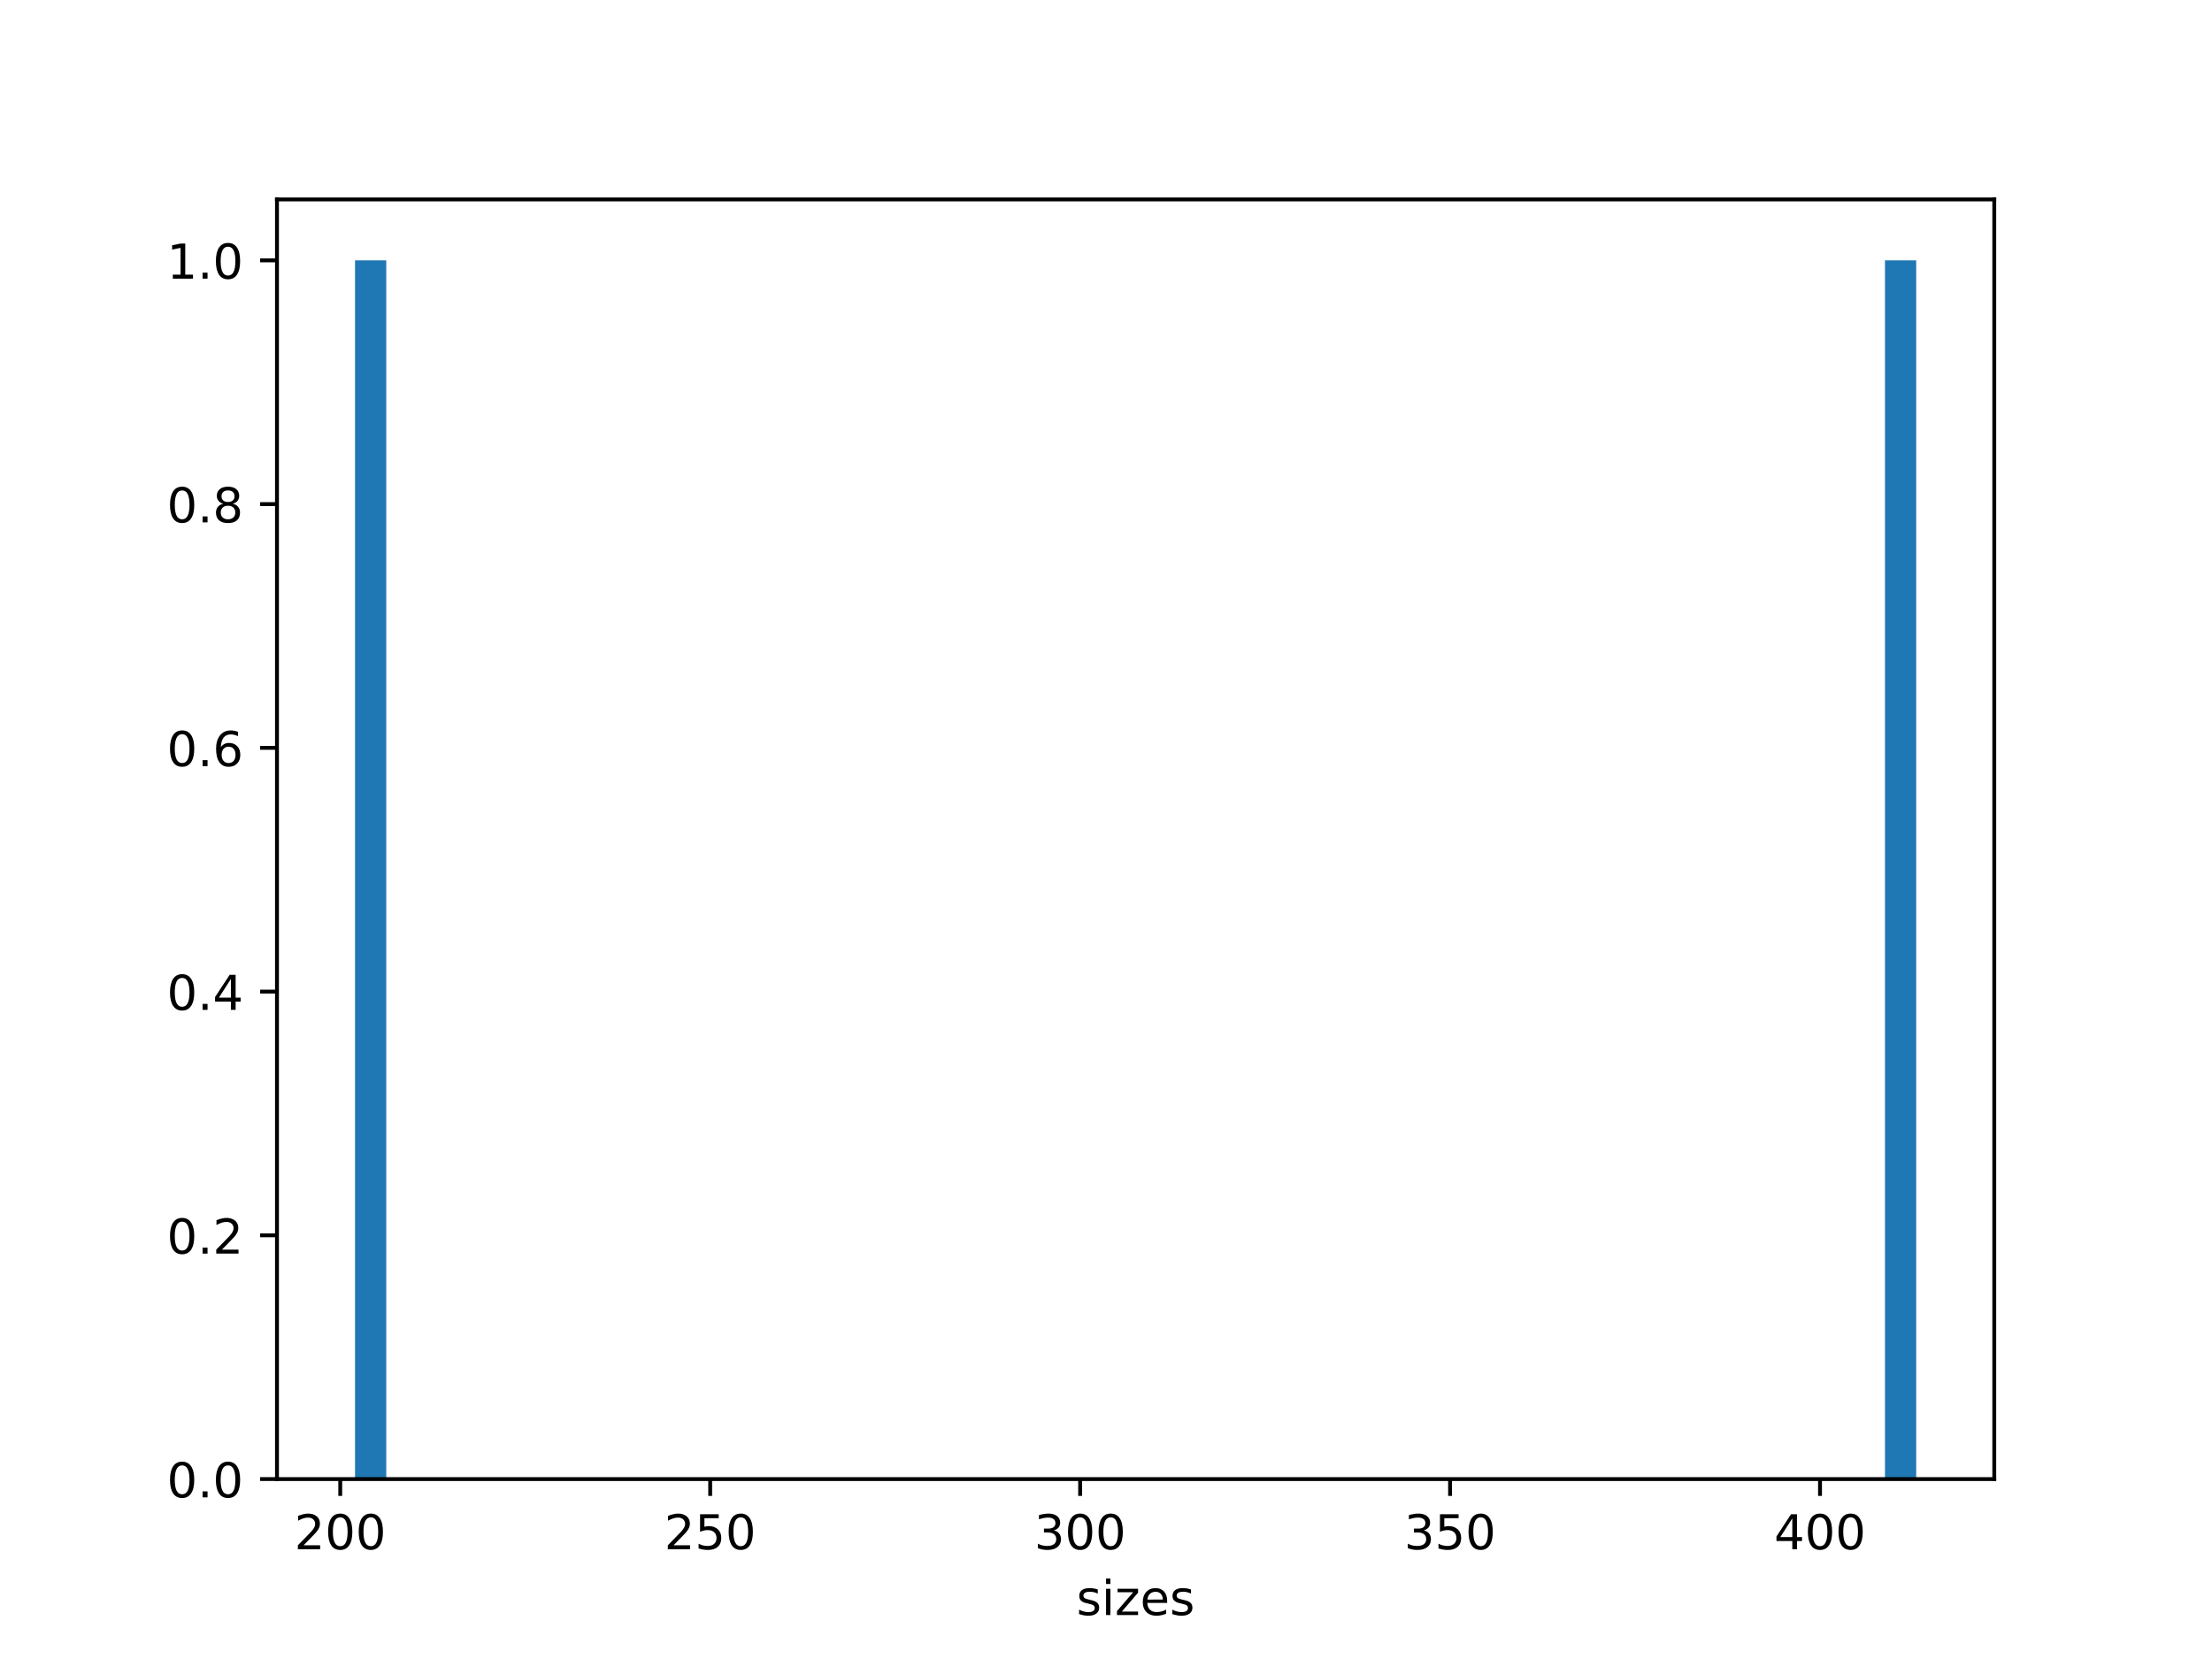
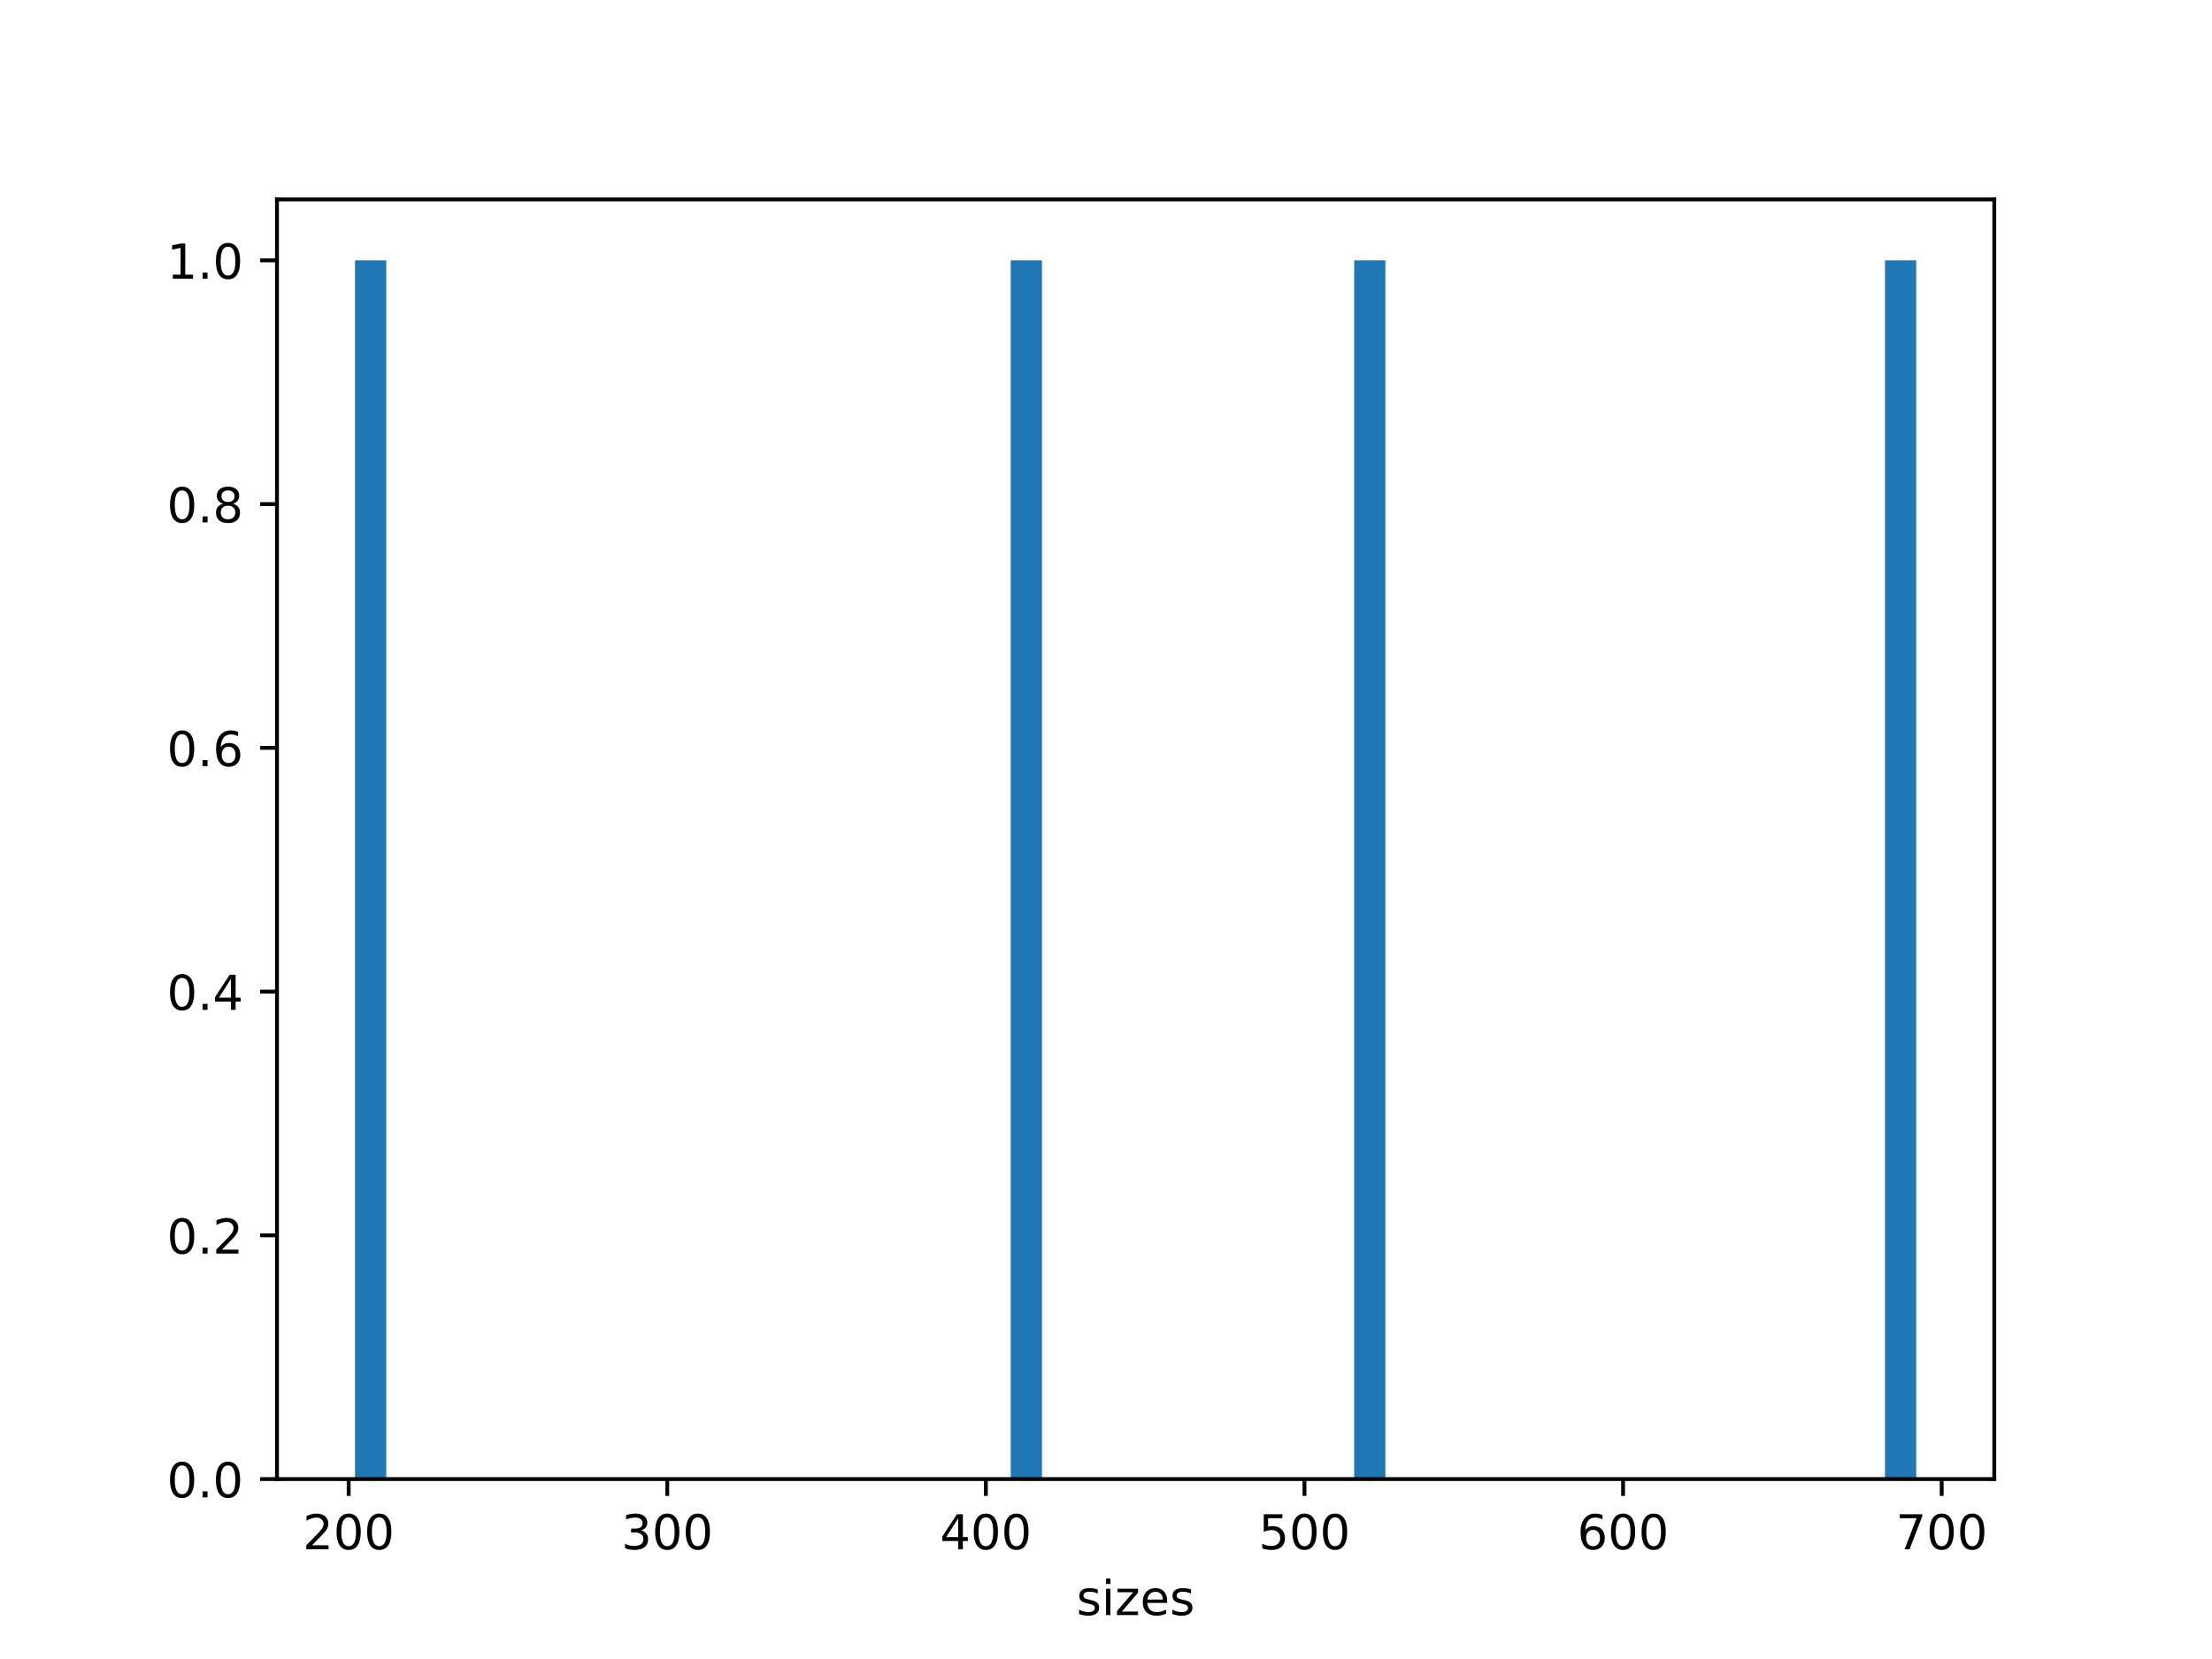
<svg xmlns="http://www.w3.org/2000/svg" xmlns:xlink="http://www.w3.org/1999/xlink" height="345pt" version="1.1" viewBox="0 0 460 345" width="460pt">
  <defs>
    <style type="text/css">
*{stroke-linecap:butt;stroke-linejoin:round;}
  </style>
  </defs>
  <g id="figure_1">
    <g id="patch_1">
      <path d="M 0 345.6  L 460.8 345.6  L 460.8 0  L 0 0  z " style="fill:#ffffff;" />
    </g>
    <g id="axes_1">
      <g id="patch_2">
        <path d="M 57.6 307.584  L 414.72 307.584  L 414.72 41.472  L 57.6 41.472  z " style="fill:#ffffff;" />
      </g>
      <g id="patch_3">
-         <path clip-path="url(#pa3161f274a)" d="M 73.833 307.584  L 80.326 307.584  L 80.326 54.144  L 73.833 54.144  z " style="fill:#1f77b4;" />
+         <path clip-path="url(#p32eef93935)" d="M 73.833 307.584  L 80.326 307.584  L 80.326 54.144  L 73.833 54.144  z " style="fill:#1f77b4;" />
      </g>
      <g id="patch_4">
-         <path clip-path="url(#pa3161f274a)" d="M 80.326 307.584  L 86.819 307.584  L 86.819 307.584  L 80.326 307.584  z " style="fill:#1f77b4;" />
+         <path clip-path="url(#p32eef93935)" d="M 80.326 307.584  L 86.819 307.584  L 86.819 307.584  L 80.326 307.584  z " style="fill:#1f77b4;" />
      </g>
      <g id="patch_5">
-         <path clip-path="url(#pa3161f274a)" d="M 86.819 307.584  L 93.312 307.584  L 93.312 307.584  L 86.819 307.584  z " style="fill:#1f77b4;" />
+         <path clip-path="url(#p32eef93935)" d="M 86.819 307.584  L 93.312 307.584  L 93.312 307.584  L 86.819 307.584  z " style="fill:#1f77b4;" />
      </g>
      <g id="patch_6">
-         <path clip-path="url(#pa3161f274a)" d="M 93.312 307.584  L 99.805 307.584  L 99.805 307.584  L 93.312 307.584  z " style="fill:#1f77b4;" />
+         <path clip-path="url(#p32eef93935)" d="M 93.312 307.584  L 99.805 307.584  L 99.805 307.584  L 93.312 307.584  z " style="fill:#1f77b4;" />
      </g>
      <g id="patch_7">
-         <path clip-path="url(#pa3161f274a)" d="M 99.805 307.584  L 106.298 307.584  L 106.298 307.584  L 99.805 307.584  z " style="fill:#1f77b4;" />
+         <path clip-path="url(#p32eef93935)" d="M 99.805 307.584  L 106.298 307.584  L 106.298 307.584  L 99.805 307.584  z " style="fill:#1f77b4;" />
      </g>
      <g id="patch_8">
-         <path clip-path="url(#pa3161f274a)" d="M 106.298 307.584  L 112.791 307.584  L 112.791 307.584  L 106.298 307.584  z " style="fill:#1f77b4;" />
+         <path clip-path="url(#p32eef93935)" d="M 106.298 307.584  L 112.791 307.584  L 112.791 307.584  L 106.298 307.584  z " style="fill:#1f77b4;" />
      </g>
      <g id="patch_9">
-         <path clip-path="url(#pa3161f274a)" d="M 112.791 307.584  L 119.284 307.584  L 119.284 307.584  L 112.791 307.584  z " style="fill:#1f77b4;" />
+         <path clip-path="url(#p32eef93935)" d="M 112.791 307.584  L 119.284 307.584  L 119.284 307.584  L 112.791 307.584  z " style="fill:#1f77b4;" />
      </g>
      <g id="patch_10">
-         <path clip-path="url(#pa3161f274a)" d="M 119.284 307.584  L 125.777 307.584  L 125.777 307.584  L 119.284 307.584  z " style="fill:#1f77b4;" />
+         <path clip-path="url(#p32eef93935)" d="M 119.284 307.584  L 125.777 307.584  L 125.777 307.584  L 119.284 307.584  z " style="fill:#1f77b4;" />
      </g>
      <g id="patch_11">
-         <path clip-path="url(#pa3161f274a)" d="M 125.777 307.584  L 132.271 307.584  L 132.271 307.584  L 125.777 307.584  z " style="fill:#1f77b4;" />
+         <path clip-path="url(#p32eef93935)" d="M 125.777 307.584  L 132.271 307.584  L 132.271 307.584  L 125.777 307.584  z " style="fill:#1f77b4;" />
      </g>
      <g id="patch_12">
-         <path clip-path="url(#pa3161f274a)" d="M 132.271 307.584  L 138.764 307.584  L 138.764 307.584  L 132.271 307.584  z " style="fill:#1f77b4;" />
+         <path clip-path="url(#p32eef93935)" d="M 132.271 307.584  L 138.764 307.584  L 138.764 307.584  L 132.271 307.584  z " style="fill:#1f77b4;" />
      </g>
      <g id="patch_13">
-         <path clip-path="url(#pa3161f274a)" d="M 138.764 307.584  L 145.257 307.584  L 145.257 307.584  L 138.764 307.584  z " style="fill:#1f77b4;" />
+         <path clip-path="url(#p32eef93935)" d="M 138.764 307.584  L 145.257 307.584  L 145.257 307.584  L 138.764 307.584  z " style="fill:#1f77b4;" />
      </g>
      <g id="patch_14">
-         <path clip-path="url(#pa3161f274a)" d="M 145.257 307.584  L 151.75 307.584  L 151.75 307.584  L 145.257 307.584  z " style="fill:#1f77b4;" />
+         <path clip-path="url(#p32eef93935)" d="M 145.257 307.584  L 151.75 307.584  L 151.75 307.584  L 145.257 307.584  z " style="fill:#1f77b4;" />
      </g>
      <g id="patch_15">
-         <path clip-path="url(#pa3161f274a)" d="M 151.75 307.584  L 158.243 307.584  L 158.243 307.584  L 151.75 307.584  z " style="fill:#1f77b4;" />
+         <path clip-path="url(#p32eef93935)" d="M 151.75 307.584  L 158.243 307.584  L 158.243 307.584  L 151.75 307.584  z " style="fill:#1f77b4;" />
      </g>
      <g id="patch_16">
-         <path clip-path="url(#pa3161f274a)" d="M 158.243 307.584  L 164.736 307.584  L 164.736 307.584  L 158.243 307.584  z " style="fill:#1f77b4;" />
+         <path clip-path="url(#p32eef93935)" d="M 158.243 307.584  L 164.736 307.584  L 164.736 307.584  L 158.243 307.584  z " style="fill:#1f77b4;" />
      </g>
      <g id="patch_17">
-         <path clip-path="url(#pa3161f274a)" d="M 164.736 307.584  L 171.229 307.584  L 171.229 307.584  L 164.736 307.584  z " style="fill:#1f77b4;" />
+         <path clip-path="url(#p32eef93935)" d="M 164.736 307.584  L 171.229 307.584  L 171.229 307.584  L 164.736 307.584  z " style="fill:#1f77b4;" />
      </g>
      <g id="patch_18">
-         <path clip-path="url(#pa3161f274a)" d="M 171.229 307.584  L 177.722 307.584  L 177.722 307.584  L 171.229 307.584  z " style="fill:#1f77b4;" />
+         <path clip-path="url(#p32eef93935)" d="M 171.229 307.584  L 177.722 307.584  L 177.722 307.584  L 171.229 307.584  z " style="fill:#1f77b4;" />
      </g>
      <g id="patch_19">
-         <path clip-path="url(#pa3161f274a)" d="M 177.722 307.584  L 184.215 307.584  L 184.215 307.584  L 177.722 307.584  z " style="fill:#1f77b4;" />
+         <path clip-path="url(#p32eef93935)" d="M 177.722 307.584  L 184.215 307.584  L 184.215 307.584  L 177.722 307.584  z " style="fill:#1f77b4;" />
      </g>
      <g id="patch_20">
-         <path clip-path="url(#pa3161f274a)" d="M 184.215 307.584  L 190.708 307.584  L 190.708 307.584  L 184.215 307.584  z " style="fill:#1f77b4;" />
+         <path clip-path="url(#p32eef93935)" d="M 184.215 307.584  L 190.708 307.584  L 190.708 307.584  L 184.215 307.584  z " style="fill:#1f77b4;" />
      </g>
      <g id="patch_21">
-         <path clip-path="url(#pa3161f274a)" d="M 190.708 307.584  L 197.201 307.584  L 197.201 307.584  L 190.708 307.584  z " style="fill:#1f77b4;" />
+         <path clip-path="url(#p32eef93935)" d="M 190.708 307.584  L 197.201 307.584  L 197.201 307.584  L 190.708 307.584  z " style="fill:#1f77b4;" />
      </g>
      <g id="patch_22">
-         <path clip-path="url(#pa3161f274a)" d="M 197.201 307.584  L 203.695 307.584  L 203.695 307.584  L 197.201 307.584  z " style="fill:#1f77b4;" />
+         <path clip-path="url(#p32eef93935)" d="M 197.201 307.584  L 203.695 307.584  L 203.695 307.584  L 197.201 307.584  z " style="fill:#1f77b4;" />
      </g>
      <g id="patch_23">
-         <path clip-path="url(#pa3161f274a)" d="M 203.695 307.584  L 210.188 307.584  L 210.188 307.584  L 203.695 307.584  z " style="fill:#1f77b4;" />
+         <path clip-path="url(#p32eef93935)" d="M 203.695 307.584  L 210.188 307.584  L 210.188 307.584  L 203.695 307.584  z " style="fill:#1f77b4;" />
      </g>
      <g id="patch_24">
-         <path clip-path="url(#pa3161f274a)" d="M 210.188 307.584  L 216.681 307.584  L 216.681 307.584  L 210.188 307.584  z " style="fill:#1f77b4;" />
+         <path clip-path="url(#p32eef93935)" d="M 210.188 307.584  L 216.681 307.584  L 216.681 54.144  L 210.188 54.144  z " style="fill:#1f77b4;" />
      </g>
      <g id="patch_25">
-         <path clip-path="url(#pa3161f274a)" d="M 216.681 307.584  L 223.174 307.584  L 223.174 307.584  L 216.681 307.584  z " style="fill:#1f77b4;" />
+         <path clip-path="url(#p32eef93935)" d="M 216.681 307.584  L 223.174 307.584  L 223.174 307.584  L 216.681 307.584  z " style="fill:#1f77b4;" />
      </g>
      <g id="patch_26">
-         <path clip-path="url(#pa3161f274a)" d="M 223.174 307.584  L 229.667 307.584  L 229.667 307.584  L 223.174 307.584  z " style="fill:#1f77b4;" />
+         <path clip-path="url(#p32eef93935)" d="M 223.174 307.584  L 229.667 307.584  L 229.667 307.584  L 223.174 307.584  z " style="fill:#1f77b4;" />
      </g>
      <g id="patch_27">
-         <path clip-path="url(#pa3161f274a)" d="M 229.667 307.584  L 236.16 307.584  L 236.16 307.584  L 229.667 307.584  z " style="fill:#1f77b4;" />
+         <path clip-path="url(#p32eef93935)" d="M 229.667 307.584  L 236.16 307.584  L 236.16 307.584  L 229.667 307.584  z " style="fill:#1f77b4;" />
      </g>
      <g id="patch_28">
-         <path clip-path="url(#pa3161f274a)" d="M 236.16 307.584  L 242.653 307.584  L 242.653 307.584  L 236.16 307.584  z " style="fill:#1f77b4;" />
+         <path clip-path="url(#p32eef93935)" d="M 236.16 307.584  L 242.653 307.584  L 242.653 307.584  L 236.16 307.584  z " style="fill:#1f77b4;" />
      </g>
      <g id="patch_29">
-         <path clip-path="url(#pa3161f274a)" d="M 242.653 307.584  L 249.146 307.584  L 249.146 307.584  L 242.653 307.584  z " style="fill:#1f77b4;" />
+         <path clip-path="url(#p32eef93935)" d="M 242.653 307.584  L 249.146 307.584  L 249.146 307.584  L 242.653 307.584  z " style="fill:#1f77b4;" />
      </g>
      <g id="patch_30">
-         <path clip-path="url(#pa3161f274a)" d="M 249.146 307.584  L 255.639 307.584  L 255.639 307.584  L 249.146 307.584  z " style="fill:#1f77b4;" />
+         <path clip-path="url(#p32eef93935)" d="M 249.146 307.584  L 255.639 307.584  L 255.639 307.584  L 249.146 307.584  z " style="fill:#1f77b4;" />
      </g>
      <g id="patch_31">
-         <path clip-path="url(#pa3161f274a)" d="M 255.639 307.584  L 262.132 307.584  L 262.132 307.584  L 255.639 307.584  z " style="fill:#1f77b4;" />
+         <path clip-path="url(#p32eef93935)" d="M 255.639 307.584  L 262.132 307.584  L 262.132 307.584  L 255.639 307.584  z " style="fill:#1f77b4;" />
      </g>
      <g id="patch_32">
-         <path clip-path="url(#pa3161f274a)" d="M 262.132 307.584  L 268.625 307.584  L 268.625 307.584  L 262.132 307.584  z " style="fill:#1f77b4;" />
+         <path clip-path="url(#p32eef93935)" d="M 262.132 307.584  L 268.625 307.584  L 268.625 307.584  L 262.132 307.584  z " style="fill:#1f77b4;" />
      </g>
      <g id="patch_33">
-         <path clip-path="url(#pa3161f274a)" d="M 268.625 307.584  L 275.119 307.584  L 275.119 307.584  L 268.625 307.584  z " style="fill:#1f77b4;" />
+         <path clip-path="url(#p32eef93935)" d="M 268.625 307.584  L 275.119 307.584  L 275.119 307.584  L 268.625 307.584  z " style="fill:#1f77b4;" />
      </g>
      <g id="patch_34">
-         <path clip-path="url(#pa3161f274a)" d="M 275.119 307.584  L 281.612 307.584  L 281.612 307.584  L 275.119 307.584  z " style="fill:#1f77b4;" />
+         <path clip-path="url(#p32eef93935)" d="M 275.119 307.584  L 281.612 307.584  L 281.612 307.584  L 275.119 307.584  z " style="fill:#1f77b4;" />
      </g>
      <g id="patch_35">
-         <path clip-path="url(#pa3161f274a)" d="M 281.612 307.584  L 288.105 307.584  L 288.105 307.584  L 281.612 307.584  z " style="fill:#1f77b4;" />
+         <path clip-path="url(#p32eef93935)" d="M 281.612 307.584  L 288.105 307.584  L 288.105 54.144  L 281.612 54.144  z " style="fill:#1f77b4;" />
      </g>
      <g id="patch_36">
-         <path clip-path="url(#pa3161f274a)" d="M 288.105 307.584  L 294.598 307.584  L 294.598 307.584  L 288.105 307.584  z " style="fill:#1f77b4;" />
+         <path clip-path="url(#p32eef93935)" d="M 288.105 307.584  L 294.598 307.584  L 294.598 307.584  L 288.105 307.584  z " style="fill:#1f77b4;" />
      </g>
      <g id="patch_37">
-         <path clip-path="url(#pa3161f274a)" d="M 294.598 307.584  L 301.091 307.584  L 301.091 307.584  L 294.598 307.584  z " style="fill:#1f77b4;" />
+         <path clip-path="url(#p32eef93935)" d="M 294.598 307.584  L 301.091 307.584  L 301.091 307.584  L 294.598 307.584  z " style="fill:#1f77b4;" />
      </g>
      <g id="patch_38">
-         <path clip-path="url(#pa3161f274a)" d="M 301.091 307.584  L 307.584 307.584  L 307.584 307.584  L 301.091 307.584  z " style="fill:#1f77b4;" />
+         <path clip-path="url(#p32eef93935)" d="M 301.091 307.584  L 307.584 307.584  L 307.584 307.584  L 301.091 307.584  z " style="fill:#1f77b4;" />
      </g>
      <g id="patch_39">
-         <path clip-path="url(#pa3161f274a)" d="M 307.584 307.584  L 314.077 307.584  L 314.077 307.584  L 307.584 307.584  z " style="fill:#1f77b4;" />
+         <path clip-path="url(#p32eef93935)" d="M 307.584 307.584  L 314.077 307.584  L 314.077 307.584  L 307.584 307.584  z " style="fill:#1f77b4;" />
      </g>
      <g id="patch_40">
-         <path clip-path="url(#pa3161f274a)" d="M 314.077 307.584  L 320.57 307.584  L 320.57 307.584  L 314.077 307.584  z " style="fill:#1f77b4;" />
+         <path clip-path="url(#p32eef93935)" d="M 314.077 307.584  L 320.57 307.584  L 320.57 307.584  L 314.077 307.584  z " style="fill:#1f77b4;" />
      </g>
      <g id="patch_41">
-         <path clip-path="url(#pa3161f274a)" d="M 320.57 307.584  L 327.063 307.584  L 327.063 307.584  L 320.57 307.584  z " style="fill:#1f77b4;" />
+         <path clip-path="url(#p32eef93935)" d="M 320.57 307.584  L 327.063 307.584  L 327.063 307.584  L 320.57 307.584  z " style="fill:#1f77b4;" />
      </g>
      <g id="patch_42">
-         <path clip-path="url(#pa3161f274a)" d="M 327.063 307.584  L 333.556 307.584  L 333.556 307.584  L 327.063 307.584  z " style="fill:#1f77b4;" />
+         <path clip-path="url(#p32eef93935)" d="M 327.063 307.584  L 333.556 307.584  L 333.556 307.584  L 327.063 307.584  z " style="fill:#1f77b4;" />
      </g>
      <g id="patch_43">
-         <path clip-path="url(#pa3161f274a)" d="M 333.556 307.584  L 340.049 307.584  L 340.049 307.584  L 333.556 307.584  z " style="fill:#1f77b4;" />
+         <path clip-path="url(#p32eef93935)" d="M 333.556 307.584  L 340.049 307.584  L 340.049 307.584  L 333.556 307.584  z " style="fill:#1f77b4;" />
      </g>
      <g id="patch_44">
-         <path clip-path="url(#pa3161f274a)" d="M 340.049 307.584  L 346.543 307.584  L 346.543 307.584  L 340.049 307.584  z " style="fill:#1f77b4;" />
+         <path clip-path="url(#p32eef93935)" d="M 340.049 307.584  L 346.543 307.584  L 346.543 307.584  L 340.049 307.584  z " style="fill:#1f77b4;" />
      </g>
      <g id="patch_45">
-         <path clip-path="url(#pa3161f274a)" d="M 346.543 307.584  L 353.036 307.584  L 353.036 307.584  L 346.543 307.584  z " style="fill:#1f77b4;" />
+         <path clip-path="url(#p32eef93935)" d="M 346.543 307.584  L 353.036 307.584  L 353.036 307.584  L 346.543 307.584  z " style="fill:#1f77b4;" />
      </g>
      <g id="patch_46">
-         <path clip-path="url(#pa3161f274a)" d="M 353.036 307.584  L 359.529 307.584  L 359.529 307.584  L 353.036 307.584  z " style="fill:#1f77b4;" />
+         <path clip-path="url(#p32eef93935)" d="M 353.036 307.584  L 359.529 307.584  L 359.529 307.584  L 353.036 307.584  z " style="fill:#1f77b4;" />
      </g>
      <g id="patch_47">
-         <path clip-path="url(#pa3161f274a)" d="M 359.529 307.584  L 366.022 307.584  L 366.022 307.584  L 359.529 307.584  z " style="fill:#1f77b4;" />
+         <path clip-path="url(#p32eef93935)" d="M 359.529 307.584  L 366.022 307.584  L 366.022 307.584  L 359.529 307.584  z " style="fill:#1f77b4;" />
      </g>
      <g id="patch_48">
-         <path clip-path="url(#pa3161f274a)" d="M 366.022 307.584  L 372.515 307.584  L 372.515 307.584  L 366.022 307.584  z " style="fill:#1f77b4;" />
+         <path clip-path="url(#p32eef93935)" d="M 366.022 307.584  L 372.515 307.584  L 372.515 307.584  L 366.022 307.584  z " style="fill:#1f77b4;" />
      </g>
      <g id="patch_49">
-         <path clip-path="url(#pa3161f274a)" d="M 372.515 307.584  L 379.008 307.584  L 379.008 307.584  L 372.515 307.584  z " style="fill:#1f77b4;" />
+         <path clip-path="url(#p32eef93935)" d="M 372.515 307.584  L 379.008 307.584  L 379.008 307.584  L 372.515 307.584  z " style="fill:#1f77b4;" />
      </g>
      <g id="patch_50">
-         <path clip-path="url(#pa3161f274a)" d="M 379.008 307.584  L 385.501 307.584  L 385.501 307.584  L 379.008 307.584  z " style="fill:#1f77b4;" />
+         <path clip-path="url(#p32eef93935)" d="M 379.008 307.584  L 385.501 307.584  L 385.501 307.584  L 379.008 307.584  z " style="fill:#1f77b4;" />
      </g>
      <g id="patch_51">
-         <path clip-path="url(#pa3161f274a)" d="M 385.501 307.584  L 391.994 307.584  L 391.994 307.584  L 385.501 307.584  z " style="fill:#1f77b4;" />
+         <path clip-path="url(#p32eef93935)" d="M 385.501 307.584  L 391.994 307.584  L 391.994 307.584  L 385.501 307.584  z " style="fill:#1f77b4;" />
      </g>
      <g id="patch_52">
-         <path clip-path="url(#pa3161f274a)" d="M 391.994 307.584  L 398.487 307.584  L 398.487 54.144  L 391.994 54.144  z " style="fill:#1f77b4;" />
+         <path clip-path="url(#p32eef93935)" d="M 391.994 307.584  L 398.487 307.584  L 398.487 54.144  L 391.994 54.144  z " style="fill:#1f77b4;" />
      </g>
      <g id="matplotlib.axis_1">
        <g id="xtick_1">
          <g id="line2d_1">
            <defs>
-               <path d="M 0 0  L 0 3.5  " id="m4451e88217" style="stroke:#000000;stroke-width:0.8;" />
-             </defs>
-             <g>
-               <use style="stroke:#000000;stroke-width:0.8;" x="70.755" xlink:href="#m4451e88217" y="307.584" />
+               <path d="M 0 0  L 0 3.5  " id="mbae62d79a6" style="stroke:#000000;stroke-width:0.8;" />
+             </defs>
+             <g>
+               <use style="stroke:#000000;stroke-width:0.8;" x="72.508" xlink:href="#mbae62d79a6" y="307.584" />
            </g>
          </g>
          <g id="text_1">
            <defs>
              <path d="M 19.188 8.297  L 53.609 8.297  L 53.609 0  L 7.328 0  L 7.328 8.297  Q 12.938 14.109 22.625 23.891  Q 32.328 33.688 34.812 36.531  Q 39.547 41.844 41.422 45.531  Q 43.312 49.219 43.312 52.781  Q 43.312 58.594 39.234 62.25  Q 35.156 65.922 28.609 65.922  Q 23.969 65.922 18.812 64.312  Q 13.672 62.703 7.812 59.422  L 7.812 69.391  Q 13.766 71.781 18.938 73  Q 24.125 74.219 28.422 74.219  Q 39.75 74.219 46.484 68.547  Q 53.219 62.891 53.219 53.422  Q 53.219 48.922 51.531 44.891  Q 49.859 40.875 45.406 35.406  Q 44.188 33.984 37.641 27.219  Q 31.109 20.453 19.188 8.297  z " id="DejaVuSans-32" />
              <path d="M 31.781 66.406  Q 24.172 66.406 20.328 58.906  Q 16.5 51.422 16.5 36.375  Q 16.5 21.391 20.328 13.891  Q 24.172 6.391 31.781 6.391  Q 39.453 6.391 43.281 13.891  Q 47.125 21.391 47.125 36.375  Q 47.125 51.422 43.281 58.906  Q 39.453 66.406 31.781 66.406  z M 31.781 74.219  Q 44.047 74.219 50.516 64.516  Q 56.984 54.828 56.984 36.375  Q 56.984 17.969 50.516 8.266  Q 44.047 -1.422 31.781 -1.422  Q 19.531 -1.422 13.062 8.266  Q 6.594 17.969 6.594 36.375  Q 6.594 54.828 13.062 64.516  Q 19.531 74.219 31.781 74.219  z " id="DejaVuSans-30" />
            </defs>
-             <g transform="translate(61.21168 322.1824)scale(0.1 -0.1)">
+             <g transform="translate(62.96386 322.1824)scale(0.1 -0.1)">
              <use xlink:href="#DejaVuSans-32" />
              <use x="63.623" xlink:href="#DejaVuSans-30" />
              <use x="127.246" xlink:href="#DejaVuSans-30" />
            </g>
          </g>
        </g>
        <g id="xtick_2">
          <g id="line2d_2">
            <g>
-               <use style="stroke:#000000;stroke-width:0.8;" x="147.688" xlink:href="#m4451e88217" y="307.584" />
+               <use style="stroke:#000000;stroke-width:0.8;" x="138.764" xlink:href="#mbae62d79a6" y="307.584" />
            </g>
          </g>
          <g id="text_2">
            <defs>
-               <path d="M 10.797 72.906  L 49.516 72.906  L 49.516 64.594  L 19.828 64.594  L 19.828 46.734  Q 21.969 47.469 24.109 47.828  Q 26.266 48.188 28.422 48.188  Q 40.625 48.188 47.75 41.5  Q 54.891 34.812 54.891 23.391  Q 54.891 11.625 47.562 5.094  Q 40.234 -1.422 26.906 -1.422  Q 22.312 -1.422 17.547 -0.641  Q 12.797 0.141 7.719 1.703  L 7.719 11.625  Q 12.109 9.234 16.797 8.062  Q 21.484 6.891 26.703 6.891  Q 35.156 6.891 40.078 11.328  Q 45.016 15.766 45.016 23.391  Q 45.016 31 40.078 35.438  Q 35.156 39.891 26.703 39.891  Q 22.75 39.891 18.812 39.016  Q 14.891 38.141 10.797 36.281  z " id="DejaVuSans-35" />
-             </defs>
-             <g transform="translate(138.144 322.1824)scale(0.1 -0.1)">
-               <use xlink:href="#DejaVuSans-32" />
-               <use x="63.623" xlink:href="#DejaVuSans-35" />
+               <path d="M 40.578 39.312  Q 47.656 37.797 51.625 33  Q 55.609 28.219 55.609 21.188  Q 55.609 10.406 48.188 4.484  Q 40.766 -1.422 27.094 -1.422  Q 22.516 -1.422 17.656 -0.516  Q 12.797 0.391 7.625 2.203  L 7.625 11.719  Q 11.719 9.328 16.594 8.109  Q 21.484 6.891 26.812 6.891  Q 36.078 6.891 40.938 10.547  Q 45.797 14.203 45.797 21.188  Q 45.797 27.641 41.281 31.266  Q 36.766 34.906 28.719 34.906  L 20.219 34.906  L 20.219 43.016  L 29.109 43.016  Q 36.375 43.016 40.234 45.922  Q 44.094 48.828 44.094 54.297  Q 44.094 59.906 40.109 62.906  Q 36.141 65.922 28.719 65.922  Q 24.656 65.922 20.016 65.031  Q 15.375 64.156 9.812 62.312  L 9.812 71.094  Q 15.438 72.656 20.344 73.438  Q 25.25 74.219 29.594 74.219  Q 40.828 74.219 47.359 69.109  Q 53.906 64.016 53.906 55.328  Q 53.906 49.266 50.438 45.094  Q 46.969 40.922 40.578 39.312  z " id="DejaVuSans-33" />
+             </defs>
+             <g transform="translate(129.2199 322.1824)scale(0.1 -0.1)">
+               <use xlink:href="#DejaVuSans-33" />
+               <use x="63.623" xlink:href="#DejaVuSans-30" />
              <use x="127.246" xlink:href="#DejaVuSans-30" />
            </g>
          </g>
        </g>
        <g id="xtick_3">
          <g id="line2d_3">
            <g>
-               <use style="stroke:#000000;stroke-width:0.8;" x="224.62" xlink:href="#m4451e88217" y="307.584" />
+               <use style="stroke:#000000;stroke-width:0.8;" x="205.02" xlink:href="#mbae62d79a6" y="307.584" />
            </g>
          </g>
          <g id="text_3">
            <defs>
-               <path d="M 40.578 39.312  Q 47.656 37.797 51.625 33  Q 55.609 28.219 55.609 21.188  Q 55.609 10.406 48.188 4.484  Q 40.766 -1.422 27.094 -1.422  Q 22.516 -1.422 17.656 -0.516  Q 12.797 0.391 7.625 2.203  L 7.625 11.719  Q 11.719 9.328 16.594 8.109  Q 21.484 6.891 26.812 6.891  Q 36.078 6.891 40.938 10.547  Q 45.797 14.203 45.797 21.188  Q 45.797 27.641 41.281 31.266  Q 36.766 34.906 28.719 34.906  L 20.219 34.906  L 20.219 43.016  L 29.109 43.016  Q 36.375 43.016 40.234 45.922  Q 44.094 48.828 44.094 54.297  Q 44.094 59.906 40.109 62.906  Q 36.141 65.922 28.719 65.922  Q 24.656 65.922 20.016 65.031  Q 15.375 64.156 9.812 62.312  L 9.812 71.094  Q 15.438 72.656 20.344 73.438  Q 25.25 74.219 29.594 74.219  Q 40.828 74.219 47.359 69.109  Q 53.906 64.016 53.906 55.328  Q 53.906 49.266 50.438 45.094  Q 46.969 40.922 40.578 39.312  z " id="DejaVuSans-33" />
-             </defs>
-             <g transform="translate(215.0764 322.1824)scale(0.1 -0.1)">
-               <use xlink:href="#DejaVuSans-33" />
+               <path d="M 37.797 64.312  L 12.891 25.391  L 37.797 25.391  z M 35.203 72.906  L 47.609 72.906  L 47.609 25.391  L 58.016 25.391  L 58.016 17.188  L 47.609 17.188  L 47.609 0  L 37.797 0  L 37.797 17.188  L 4.891 17.188  L 4.891 26.703  z " id="DejaVuSans-34" />
+             </defs>
+             <g transform="translate(195.4759 322.1824)scale(0.1 -0.1)">
+               <use xlink:href="#DejaVuSans-34" />
              <use x="63.623" xlink:href="#DejaVuSans-30" />
              <use x="127.246" xlink:href="#DejaVuSans-30" />
            </g>
          </g>
        </g>
        <g id="xtick_4">
          <g id="line2d_4">
            <g>
-               <use style="stroke:#000000;stroke-width:0.8;" x="301.553" xlink:href="#m4451e88217" y="307.584" />
+               <use style="stroke:#000000;stroke-width:0.8;" x="271.276" xlink:href="#mbae62d79a6" y="307.584" />
            </g>
          </g>
          <g id="text_4">
-             <g transform="translate(292.0088 322.1824)scale(0.1 -0.1)">
-               <use xlink:href="#DejaVuSans-33" />
-               <use x="63.623" xlink:href="#DejaVuSans-35" />
+             <defs>
+               <path d="M 10.797 72.906  L 49.516 72.906  L 49.516 64.594  L 19.828 64.594  L 19.828 46.734  Q 21.969 47.469 24.109 47.828  Q 26.266 48.188 28.422 48.188  Q 40.625 48.188 47.75 41.5  Q 54.891 34.812 54.891 23.391  Q 54.891 11.625 47.562 5.094  Q 40.234 -1.422 26.906 -1.422  Q 22.312 -1.422 17.547 -0.641  Q 12.797 0.141 7.719 1.703  L 7.719 11.625  Q 12.109 9.234 16.797 8.062  Q 21.484 6.891 26.703 6.891  Q 35.156 6.891 40.078 11.328  Q 45.016 15.766 45.016 23.391  Q 45.016 31 40.078 35.438  Q 35.156 39.891 26.703 39.891  Q 22.75 39.891 18.812 39.016  Q 14.891 38.141 10.797 36.281  z " id="DejaVuSans-35" />
+             </defs>
+             <g transform="translate(261.7319 322.1824)scale(0.1 -0.1)">
+               <use xlink:href="#DejaVuSans-35" />
+               <use x="63.623" xlink:href="#DejaVuSans-30" />
              <use x="127.246" xlink:href="#DejaVuSans-30" />
            </g>
          </g>
        </g>
        <g id="xtick_5">
          <g id="line2d_5">
            <g>
-               <use style="stroke:#000000;stroke-width:0.8;" x="378.485" xlink:href="#m4451e88217" y="307.584" />
+               <use style="stroke:#000000;stroke-width:0.8;" x="337.532" xlink:href="#mbae62d79a6" y="307.584" />
            </g>
          </g>
          <g id="text_5">
            <defs>
-               <path d="M 37.797 64.312  L 12.891 25.391  L 37.797 25.391  z M 35.203 72.906  L 47.609 72.906  L 47.609 25.391  L 58.016 25.391  L 58.016 17.188  L 47.609 17.188  L 47.609 0  L 37.797 0  L 37.797 17.188  L 4.891 17.188  L 4.891 26.703  z " id="DejaVuSans-34" />
-             </defs>
-             <g transform="translate(368.9411 322.1824)scale(0.1 -0.1)">
-               <use xlink:href="#DejaVuSans-34" />
-               <use x="63.623" xlink:href="#DejaVuSans-30" />
-               <use x="127.246" xlink:href="#DejaVuSans-30" />
-             </g>
-           </g>
-         </g>
-         <g id="text_6">
+               <path d="M 33.016 40.375  Q 26.375 40.375 22.484 35.828  Q 18.609 31.297 18.609 23.391  Q 18.609 15.531 22.484 10.953  Q 26.375 6.391 33.016 6.391  Q 39.656 6.391 43.531 10.953  Q 47.406 15.531 47.406 23.391  Q 47.406 31.297 43.531 35.828  Q 39.656 40.375 33.016 40.375  z M 52.594 71.297  L 52.594 62.312  Q 48.875 64.062 45.094 64.984  Q 41.312 65.922 37.594 65.922  Q 27.828 65.922 22.672 59.328  Q 17.531 52.734 16.797 39.406  Q 19.672 43.656 24.016 45.922  Q 28.375 48.188 33.594 48.188  Q 44.578 48.188 50.953 41.516  Q 57.328 34.859 57.328 23.391  Q 57.328 12.156 50.688 5.359  Q 44.047 -1.422 33.016 -1.422  Q 20.359 -1.422 13.672 8.266  Q 6.984 17.969 6.984 36.375  Q 6.984 53.656 15.188 63.938  Q 23.391 74.219 37.203 74.219  Q 40.922 74.219 44.703 73.484  Q 48.484 72.75 52.594 71.297  z " id="DejaVuSans-36" />
+             </defs>
+             <g transform="translate(327.988 322.1824)scale(0.1 -0.1)">
+               <use xlink:href="#DejaVuSans-36" />
+               <use x="63.623" xlink:href="#DejaVuSans-30" />
+               <use x="127.246" xlink:href="#DejaVuSans-30" />
+             </g>
+           </g>
+         </g>
+         <g id="xtick_6">
+           <g id="line2d_6">
+             <g>
+               <use style="stroke:#000000;stroke-width:0.8;" x="403.788" xlink:href="#mbae62d79a6" y="307.584" />
+             </g>
+           </g>
+           <g id="text_6">
+             <defs>
+               <path d="M 8.203 72.906  L 55.078 72.906  L 55.078 68.703  L 28.609 0  L 18.312 0  L 43.219 64.594  L 8.203 64.594  z " id="DejaVuSans-37" />
+             </defs>
+             <g transform="translate(394.244 322.1824)scale(0.1 -0.1)">
+               <use xlink:href="#DejaVuSans-37" />
+               <use x="63.623" xlink:href="#DejaVuSans-30" />
+               <use x="127.246" xlink:href="#DejaVuSans-30" />
+             </g>
+           </g>
+         </g>
+         <g id="text_7">
          <defs>
            <path d="M 44.281 53.078  L 44.281 44.578  Q 40.484 46.531 36.375 47.5  Q 32.281 48.484 27.875 48.484  Q 21.188 48.484 17.844 46.438  Q 14.5 44.391 14.5 40.281  Q 14.5 37.156 16.891 35.375  Q 19.281 33.594 26.516 31.984  L 29.594 31.297  Q 39.156 29.25 43.188 25.516  Q 47.219 21.781 47.219 15.094  Q 47.219 7.469 41.188 3.016  Q 35.156 -1.422 24.609 -1.422  Q 20.219 -1.422 15.453 -0.562  Q 10.688 0.297 5.422 2  L 5.422 11.281  Q 10.406 8.688 15.234 7.391  Q 20.062 6.109 24.812 6.109  Q 31.156 6.109 34.562 8.281  Q 37.984 10.453 37.984 14.406  Q 37.984 18.062 35.516 20.016  Q 33.062 21.969 24.703 23.781  L 21.578 24.516  Q 13.234 26.266 9.516 29.906  Q 5.812 33.547 5.812 39.891  Q 5.812 47.609 11.281 51.797  Q 16.75 56 26.812 56  Q 31.781 56 36.172 55.266  Q 40.578 54.547 44.281 53.078  z " id="DejaVuSans-73" />
            <path d="M 9.422 54.688  L 18.406 54.688  L 18.406 0  L 9.422 0  z M 9.422 75.984  L 18.406 75.984  L 18.406 64.594  L 9.422 64.594  z " id="DejaVuSans-69" />
            <path d="M 5.516 54.688  L 48.188 54.688  L 48.188 46.484  L 14.406 7.172  L 48.188 7.172  L 48.188 0  L 4.297 0  L 4.297 8.203  L 38.094 47.516  L 5.516 47.516  z " id="DejaVuSans-7a" />
            <path d="M 56.203 29.594  L 56.203 25.203  L 14.891 25.203  Q 15.484 15.922 20.484 11.062  Q 25.484 6.203 34.422 6.203  Q 39.594 6.203 44.453 7.469  Q 49.312 8.734 54.109 11.281  L 54.109 2.781  Q 49.266 0.734 44.188 -0.344  Q 39.109 -1.422 33.891 -1.422  Q 20.797 -1.422 13.156 6.188  Q 5.516 13.812 5.516 26.812  Q 5.516 40.234 12.766 48.109  Q 20.016 56 32.328 56  Q 43.359 56 49.781 48.891  Q 56.203 41.797 56.203 29.594  z M 47.219 32.234  Q 47.125 39.594 43.094 43.984  Q 39.062 48.391 32.422 48.391  Q 24.906 48.391 20.391 44.141  Q 15.875 39.891 15.188 32.172  z " id="DejaVuSans-65" />
          </defs>
          <g transform="translate(223.8608 335.8606)scale(0.1 -0.1)">
            <use xlink:href="#DejaVuSans-73" />
            <use x="52.1" xlink:href="#DejaVuSans-69" />
            <use x="79.883" xlink:href="#DejaVuSans-7a" />
            <use x="132.373" xlink:href="#DejaVuSans-65" />
            <use x="193.896" xlink:href="#DejaVuSans-73" />
          </g>
        </g>
      </g>
      <g id="matplotlib.axis_2">
        <g id="ytick_1">
-           <g id="line2d_6">
-             <defs>
-               <path d="M 0 0  L -3.5 0  " id="mc9ed86d5a7" style="stroke:#000000;stroke-width:0.8;" />
-             </defs>
-             <g>
-               <use style="stroke:#000000;stroke-width:0.8;" x="57.6" xlink:href="#mc9ed86d5a7" y="307.584" />
-             </g>
-           </g>
-           <g id="text_7">
+           <g id="line2d_7">
+             <defs>
+               <path d="M 0 0  L -3.5 0  " id="ma9c01c5f18" style="stroke:#000000;stroke-width:0.8;" />
+             </defs>
+             <g>
+               <use style="stroke:#000000;stroke-width:0.8;" x="57.6" xlink:href="#ma9c01c5f18" y="307.584" />
+             </g>
+           </g>
+           <g id="text_8">
            <defs>
              <path d="M 10.688 12.406  L 21 12.406  L 21 0  L 10.688 0  z " id="DejaVuSans-2e" />
            </defs>
            <g transform="translate(34.69687 311.3832)scale(0.1 -0.1)">
              <use xlink:href="#DejaVuSans-30" />
              <use x="63.623" xlink:href="#DejaVuSans-2e" />
              <use x="95.41" xlink:href="#DejaVuSans-30" />
            </g>
          </g>
        </g>
        <g id="ytick_2">
-           <g id="line2d_7">
-             <g>
-               <use style="stroke:#000000;stroke-width:0.8;" x="57.6" xlink:href="#mc9ed86d5a7" y="256.896" />
-             </g>
-           </g>
-           <g id="text_8">
+           <g id="line2d_8">
+             <g>
+               <use style="stroke:#000000;stroke-width:0.8;" x="57.6" xlink:href="#ma9c01c5f18" y="256.896" />
+             </g>
+           </g>
+           <g id="text_9">
            <g transform="translate(34.69687 260.6952)scale(0.1 -0.1)">
              <use xlink:href="#DejaVuSans-30" />
              <use x="63.623" xlink:href="#DejaVuSans-2e" />
              <use x="95.41" xlink:href="#DejaVuSans-32" />
            </g>
          </g>
        </g>
        <g id="ytick_3">
-           <g id="line2d_8">
-             <g>
-               <use style="stroke:#000000;stroke-width:0.8;" x="57.6" xlink:href="#mc9ed86d5a7" y="206.208" />
-             </g>
-           </g>
-           <g id="text_9">
+           <g id="line2d_9">
+             <g>
+               <use style="stroke:#000000;stroke-width:0.8;" x="57.6" xlink:href="#ma9c01c5f18" y="206.208" />
+             </g>
+           </g>
+           <g id="text_10">
            <g transform="translate(34.69687 210.0072)scale(0.1 -0.1)">
              <use xlink:href="#DejaVuSans-30" />
              <use x="63.623" xlink:href="#DejaVuSans-2e" />
              <use x="95.41" xlink:href="#DejaVuSans-34" />
            </g>
          </g>
        </g>
        <g id="ytick_4">
-           <g id="line2d_9">
-             <g>
-               <use style="stroke:#000000;stroke-width:0.8;" x="57.6" xlink:href="#mc9ed86d5a7" y="155.52" />
-             </g>
-           </g>
-           <g id="text_10">
-             <defs>
-               <path d="M 33.016 40.375  Q 26.375 40.375 22.484 35.828  Q 18.609 31.297 18.609 23.391  Q 18.609 15.531 22.484 10.953  Q 26.375 6.391 33.016 6.391  Q 39.656 6.391 43.531 10.953  Q 47.406 15.531 47.406 23.391  Q 47.406 31.297 43.531 35.828  Q 39.656 40.375 33.016 40.375  z M 52.594 71.297  L 52.594 62.312  Q 48.875 64.062 45.094 64.984  Q 41.312 65.922 37.594 65.922  Q 27.828 65.922 22.672 59.328  Q 17.531 52.734 16.797 39.406  Q 19.672 43.656 24.016 45.922  Q 28.375 48.188 33.594 48.188  Q 44.578 48.188 50.953 41.516  Q 57.328 34.859 57.328 23.391  Q 57.328 12.156 50.688 5.359  Q 44.047 -1.422 33.016 -1.422  Q 20.359 -1.422 13.672 8.266  Q 6.984 17.969 6.984 36.375  Q 6.984 53.656 15.188 63.938  Q 23.391 74.219 37.203 74.219  Q 40.922 74.219 44.703 73.484  Q 48.484 72.75 52.594 71.297  z " id="DejaVuSans-36" />
-             </defs>
+           <g id="line2d_10">
+             <g>
+               <use style="stroke:#000000;stroke-width:0.8;" x="57.6" xlink:href="#ma9c01c5f18" y="155.52" />
+             </g>
+           </g>
+           <g id="text_11">
            <g transform="translate(34.69687 159.3192)scale(0.1 -0.1)">
              <use xlink:href="#DejaVuSans-30" />
              <use x="63.623" xlink:href="#DejaVuSans-2e" />
              <use x="95.41" xlink:href="#DejaVuSans-36" />
            </g>
          </g>
        </g>
        <g id="ytick_5">
-           <g id="line2d_10">
-             <g>
-               <use style="stroke:#000000;stroke-width:0.8;" x="57.6" xlink:href="#mc9ed86d5a7" y="104.832" />
-             </g>
-           </g>
-           <g id="text_11">
+           <g id="line2d_11">
+             <g>
+               <use style="stroke:#000000;stroke-width:0.8;" x="57.6" xlink:href="#ma9c01c5f18" y="104.832" />
+             </g>
+           </g>
+           <g id="text_12">
            <defs>
              <path d="M 31.781 34.625  Q 24.75 34.625 20.719 30.859  Q 16.703 27.094 16.703 20.516  Q 16.703 13.922 20.719 10.156  Q 24.75 6.391 31.781 6.391  Q 38.812 6.391 42.859 10.172  Q 46.922 13.969 46.922 20.516  Q 46.922 27.094 42.891 30.859  Q 38.875 34.625 31.781 34.625  z M 21.922 38.812  Q 15.578 40.375 12.031 44.719  Q 8.5 49.078 8.5 55.328  Q 8.5 64.062 14.719 69.141  Q 20.953 74.219 31.781 74.219  Q 42.672 74.219 48.875 69.141  Q 55.078 64.062 55.078 55.328  Q 55.078 49.078 51.531 44.719  Q 48 40.375 41.703 38.812  Q 48.828 37.156 52.797 32.312  Q 56.781 27.484 56.781 20.516  Q 56.781 9.906 50.312 4.234  Q 43.844 -1.422 31.781 -1.422  Q 19.734 -1.422 13.25 4.234  Q 6.781 9.906 6.781 20.516  Q 6.781 27.484 10.781 32.312  Q 14.797 37.156 21.922 38.812  z M 18.312 54.391  Q 18.312 48.734 21.844 45.562  Q 25.391 42.391 31.781 42.391  Q 38.141 42.391 41.719 45.562  Q 45.312 48.734 45.312 54.391  Q 45.312 60.062 41.719 63.234  Q 38.141 66.406 31.781 66.406  Q 25.391 66.406 21.844 63.234  Q 18.312 60.062 18.312 54.391  z " id="DejaVuSans-38" />
            </defs>
            <g transform="translate(34.69687 108.6312)scale(0.1 -0.1)">
              <use xlink:href="#DejaVuSans-30" />
              <use x="63.623" xlink:href="#DejaVuSans-2e" />
              <use x="95.41" xlink:href="#DejaVuSans-38" />
            </g>
          </g>
        </g>
        <g id="ytick_6">
-           <g id="line2d_11">
-             <g>
-               <use style="stroke:#000000;stroke-width:0.8;" x="57.6" xlink:href="#mc9ed86d5a7" y="54.144" />
-             </g>
-           </g>
-           <g id="text_12">
+           <g id="line2d_12">
+             <g>
+               <use style="stroke:#000000;stroke-width:0.8;" x="57.6" xlink:href="#ma9c01c5f18" y="54.144" />
+             </g>
+           </g>
+           <g id="text_13">
            <defs>
              <path d="M 12.406 8.297  L 28.516 8.297  L 28.516 63.922  L 10.984 60.406  L 10.984 69.391  L 28.422 72.906  L 38.281 72.906  L 38.281 8.297  L 54.391 8.297  L 54.391 0  L 12.406 0  z " id="DejaVuSans-31" />
            </defs>
            <g transform="translate(34.69687 57.94322)scale(0.1 -0.1)">
              <use xlink:href="#DejaVuSans-31" />
              <use x="63.623" xlink:href="#DejaVuSans-2e" />
              <use x="95.41" xlink:href="#DejaVuSans-30" />
            </g>
          </g>
        </g>
      </g>
      <g id="patch_53">
        <path d="M 57.6 307.584  L 57.6 41.472  " style="fill:none;stroke:#000000;stroke-linecap:square;stroke-linejoin:miter;stroke-width:0.8;" />
      </g>
      <g id="patch_54">
        <path d="M 414.72 307.584  L 414.72 41.472  " style="fill:none;stroke:#000000;stroke-linecap:square;stroke-linejoin:miter;stroke-width:0.8;" />
      </g>
      <g id="patch_55">
        <path d="M 57.6 307.584  L 414.72 307.584  " style="fill:none;stroke:#000000;stroke-linecap:square;stroke-linejoin:miter;stroke-width:0.8;" />
      </g>
      <g id="patch_56">
        <path d="M 57.6 41.472  L 414.72 41.472  " style="fill:none;stroke:#000000;stroke-linecap:square;stroke-linejoin:miter;stroke-width:0.8;" />
      </g>
    </g>
  </g>
  <defs>
-     <clipPath id="pa3161f274a">
+     <clipPath id="p32eef93935">
      <rect height="266.112" width="357.12" x="57.6" y="41.472" />
    </clipPath>
  </defs>
</svg>
